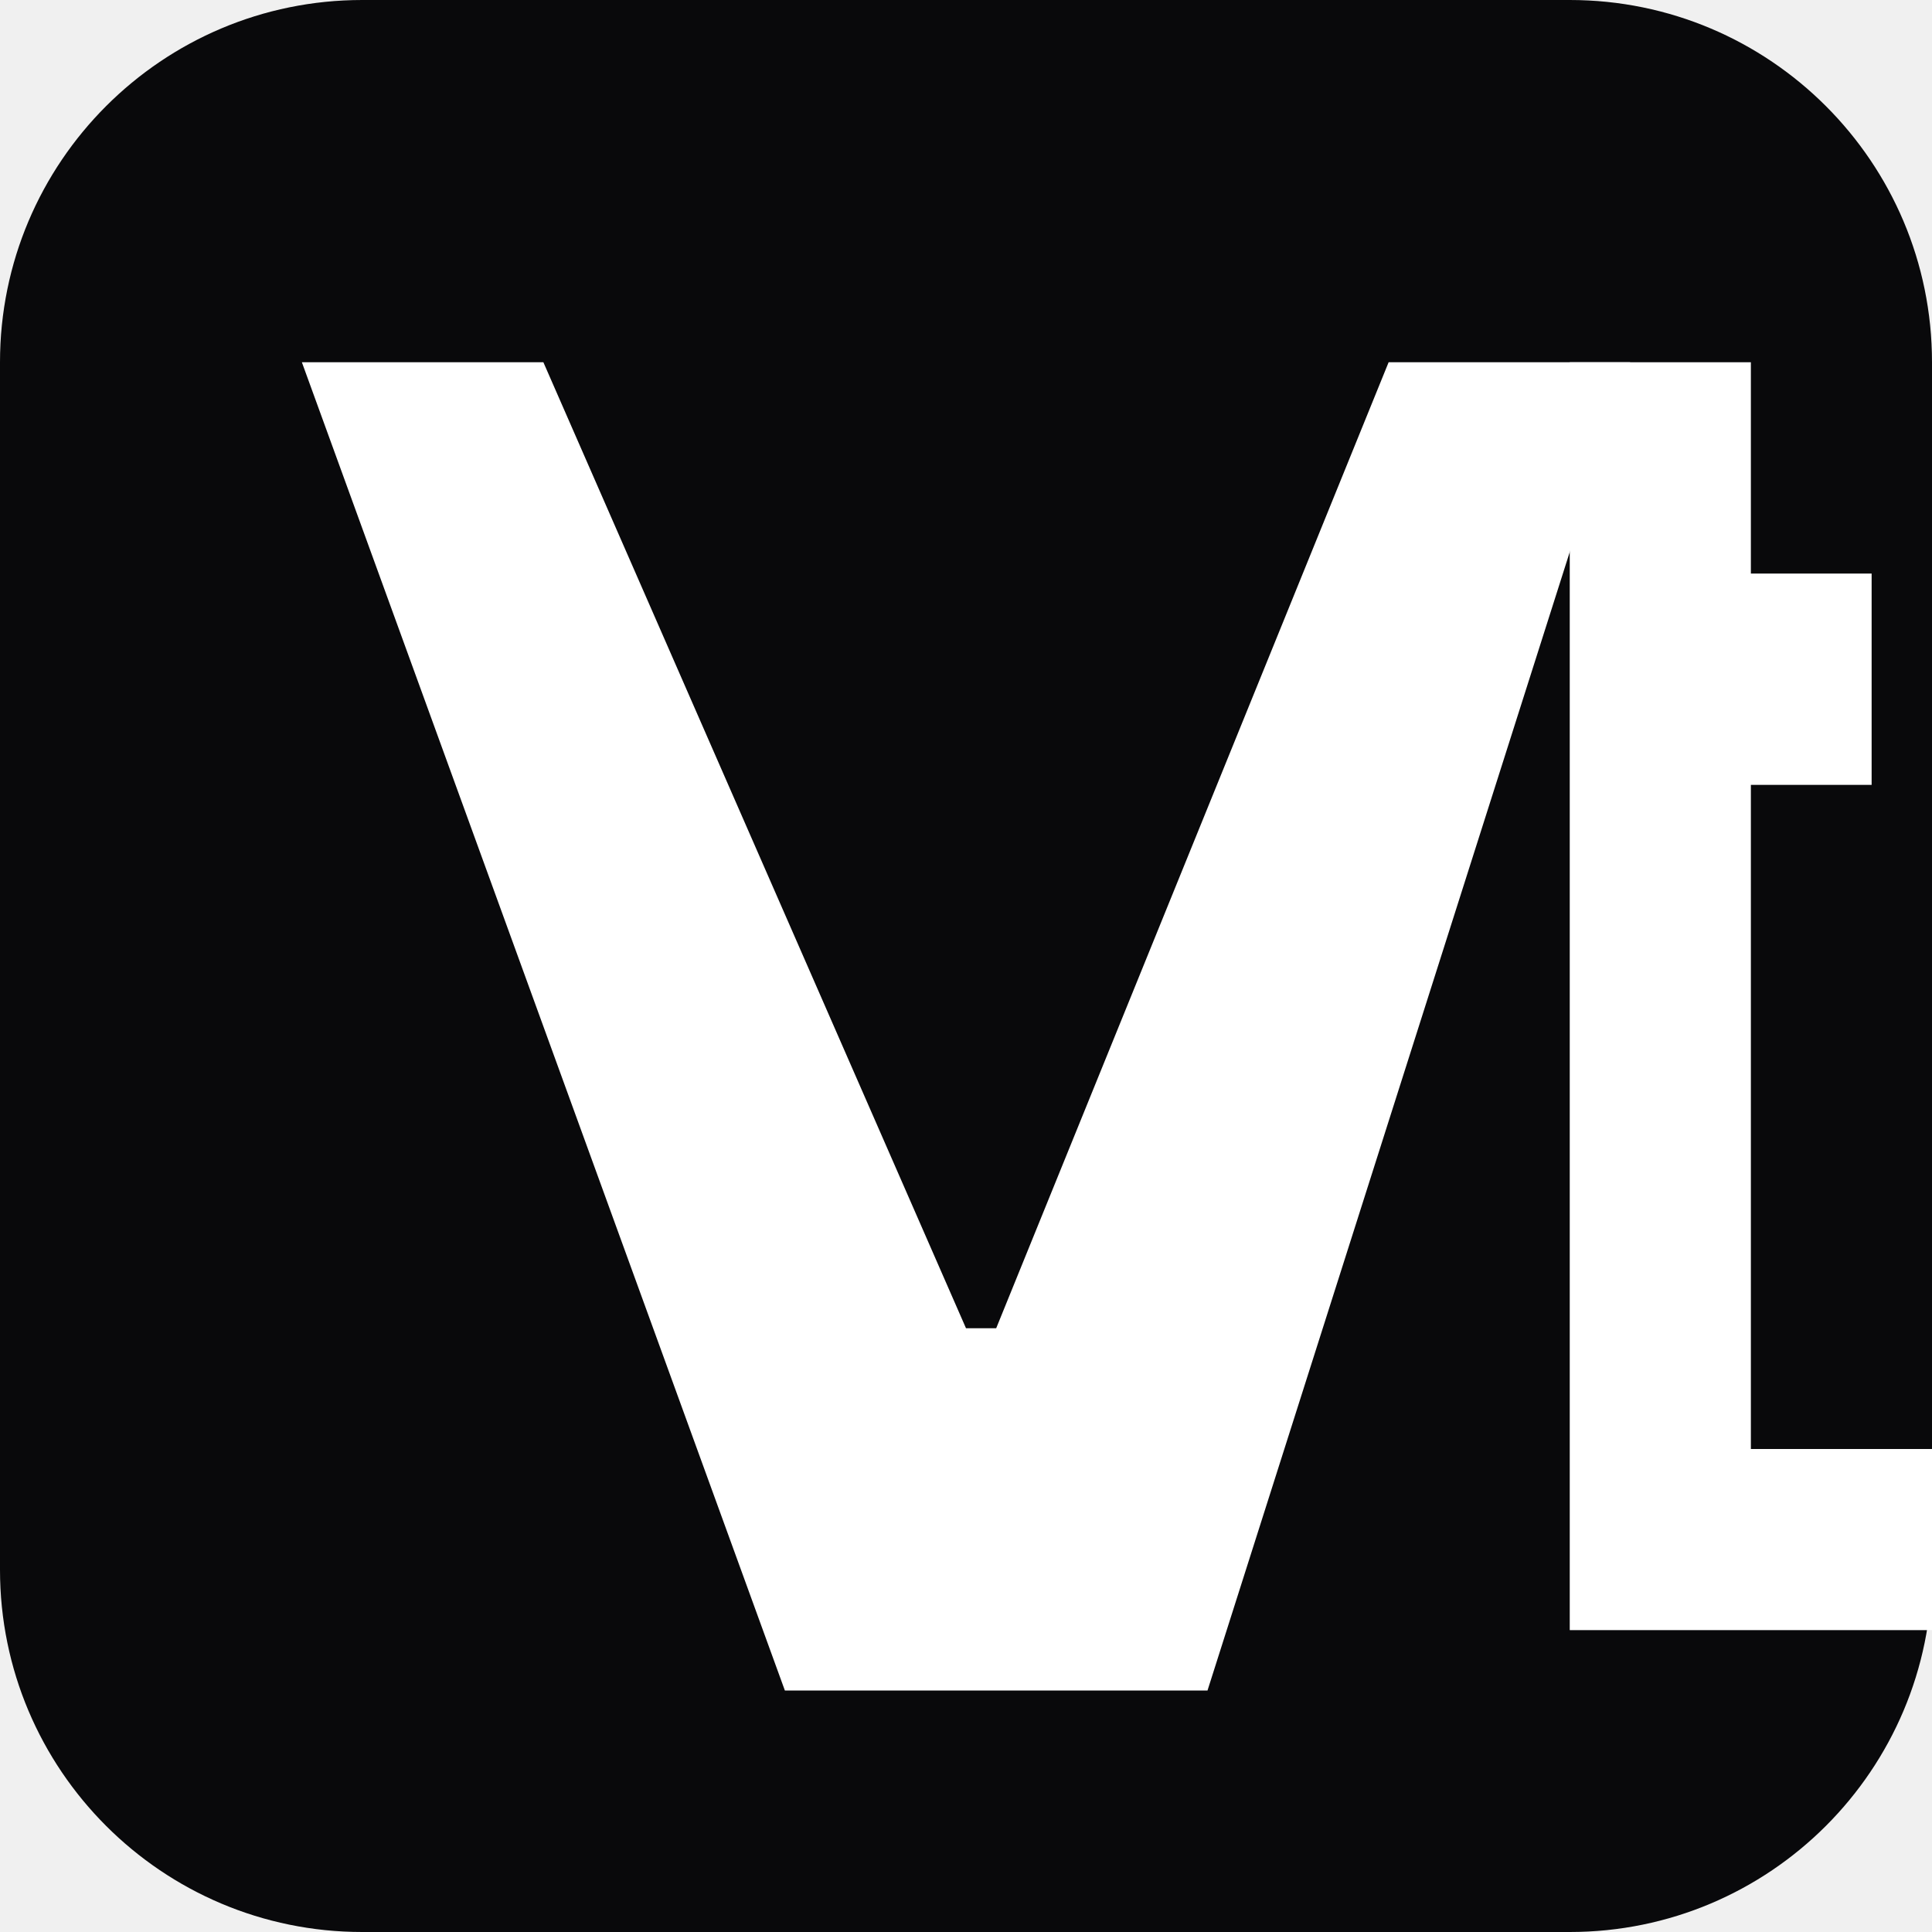
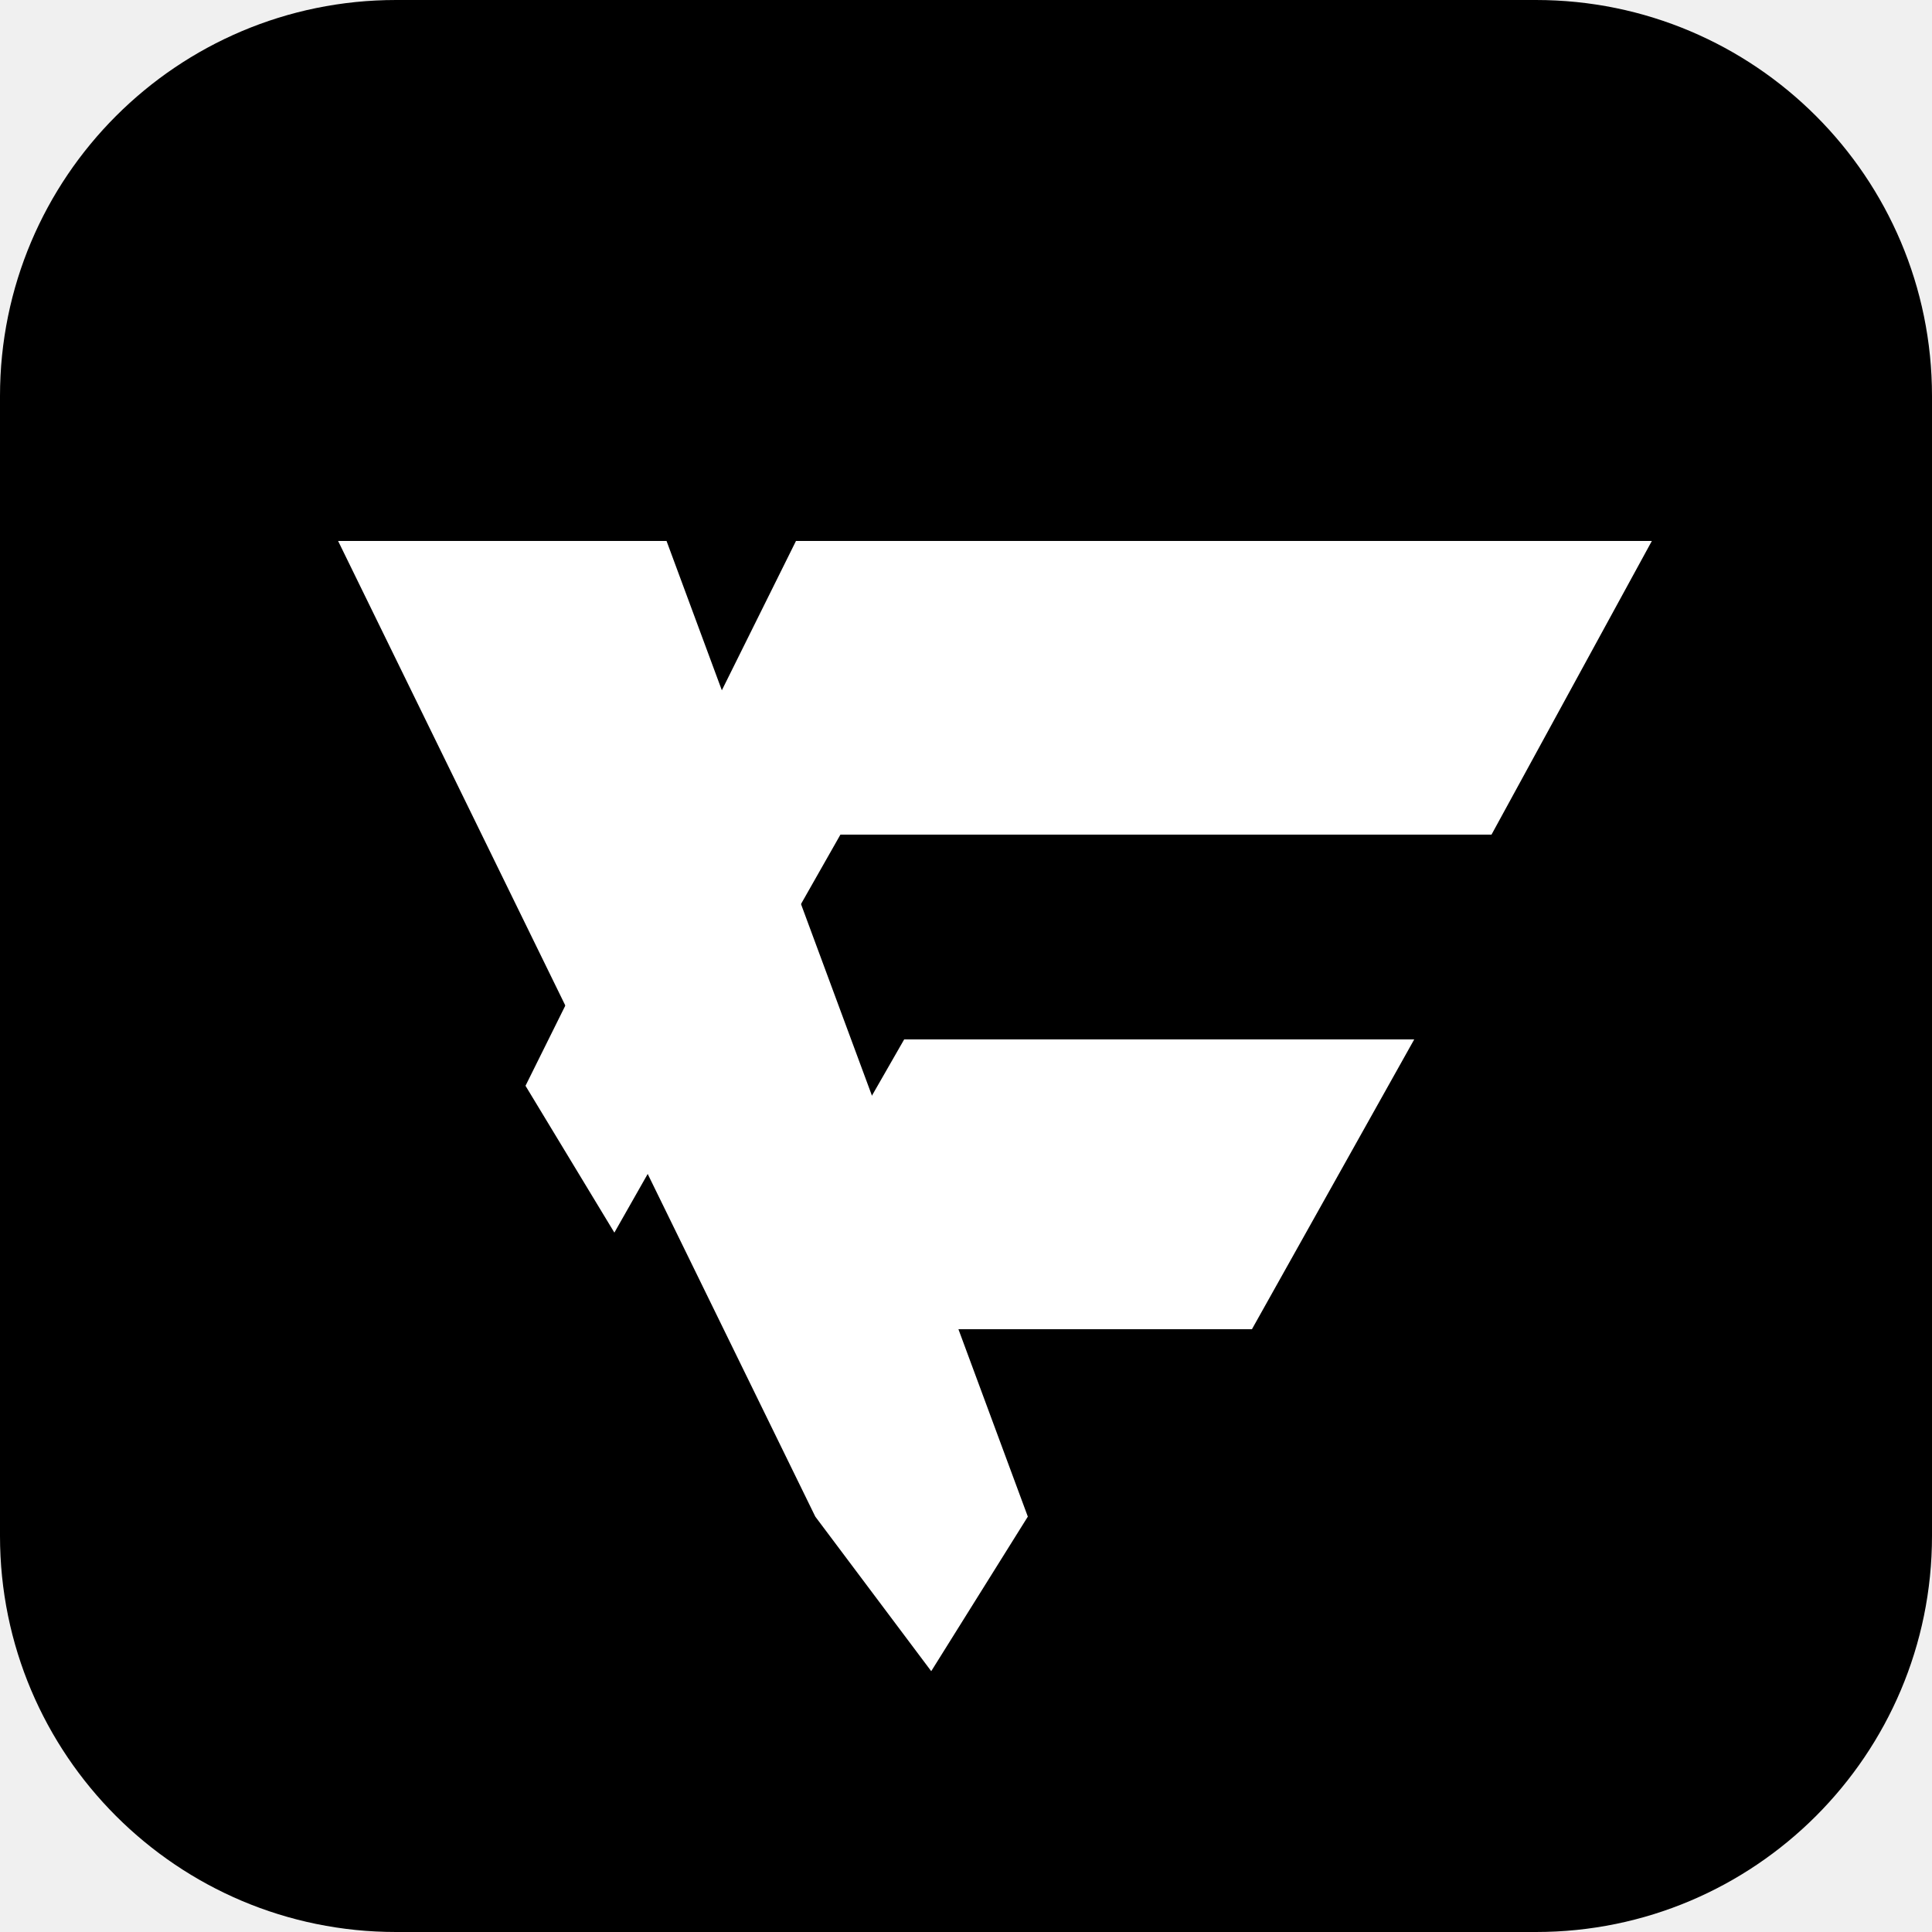
- <svg xmlns="http://www.w3.org/2000/svg" width="32" height="32" viewBox="0 0 32 32" fill="none">
-   <rect width="32" height="32" rx="6" fill="#09090B" />
+ <svg xmlns="http://www.w3.org/2000/svg" width="180" height="180" viewBox="0 0 100 100" fill="none">
+   <rect width="100" height="100" rx="20.5" fill="#000000" />
  <g fill="#FFFFFF">
-     <path d="M5 6H9L16 22H16.5L23 6H27L20 28H13Z" />
-     <path d="M26 6H29V9.5H31V13H29V24H32V27H26Z" />
+     <path d="M 17.5 28 L 34.5 28 L 53.2 78.5 L 48.2 86.5 L 42.2 78.5 L 17.5 28 Z" />
+     <path d="M 41.2 28 L 85.5 28 L 77.2 43.2 L 43.5 43.2 L 31.8 63.8 L 27.2 56.2 L 41.2 28 Z" />
+     <path d="M 46.8 53.8 L 73.2 53.8 L 64.8 68.8 L 38.2 68.8 L 46.8 53.8 Z" />
  </g>
</svg>
